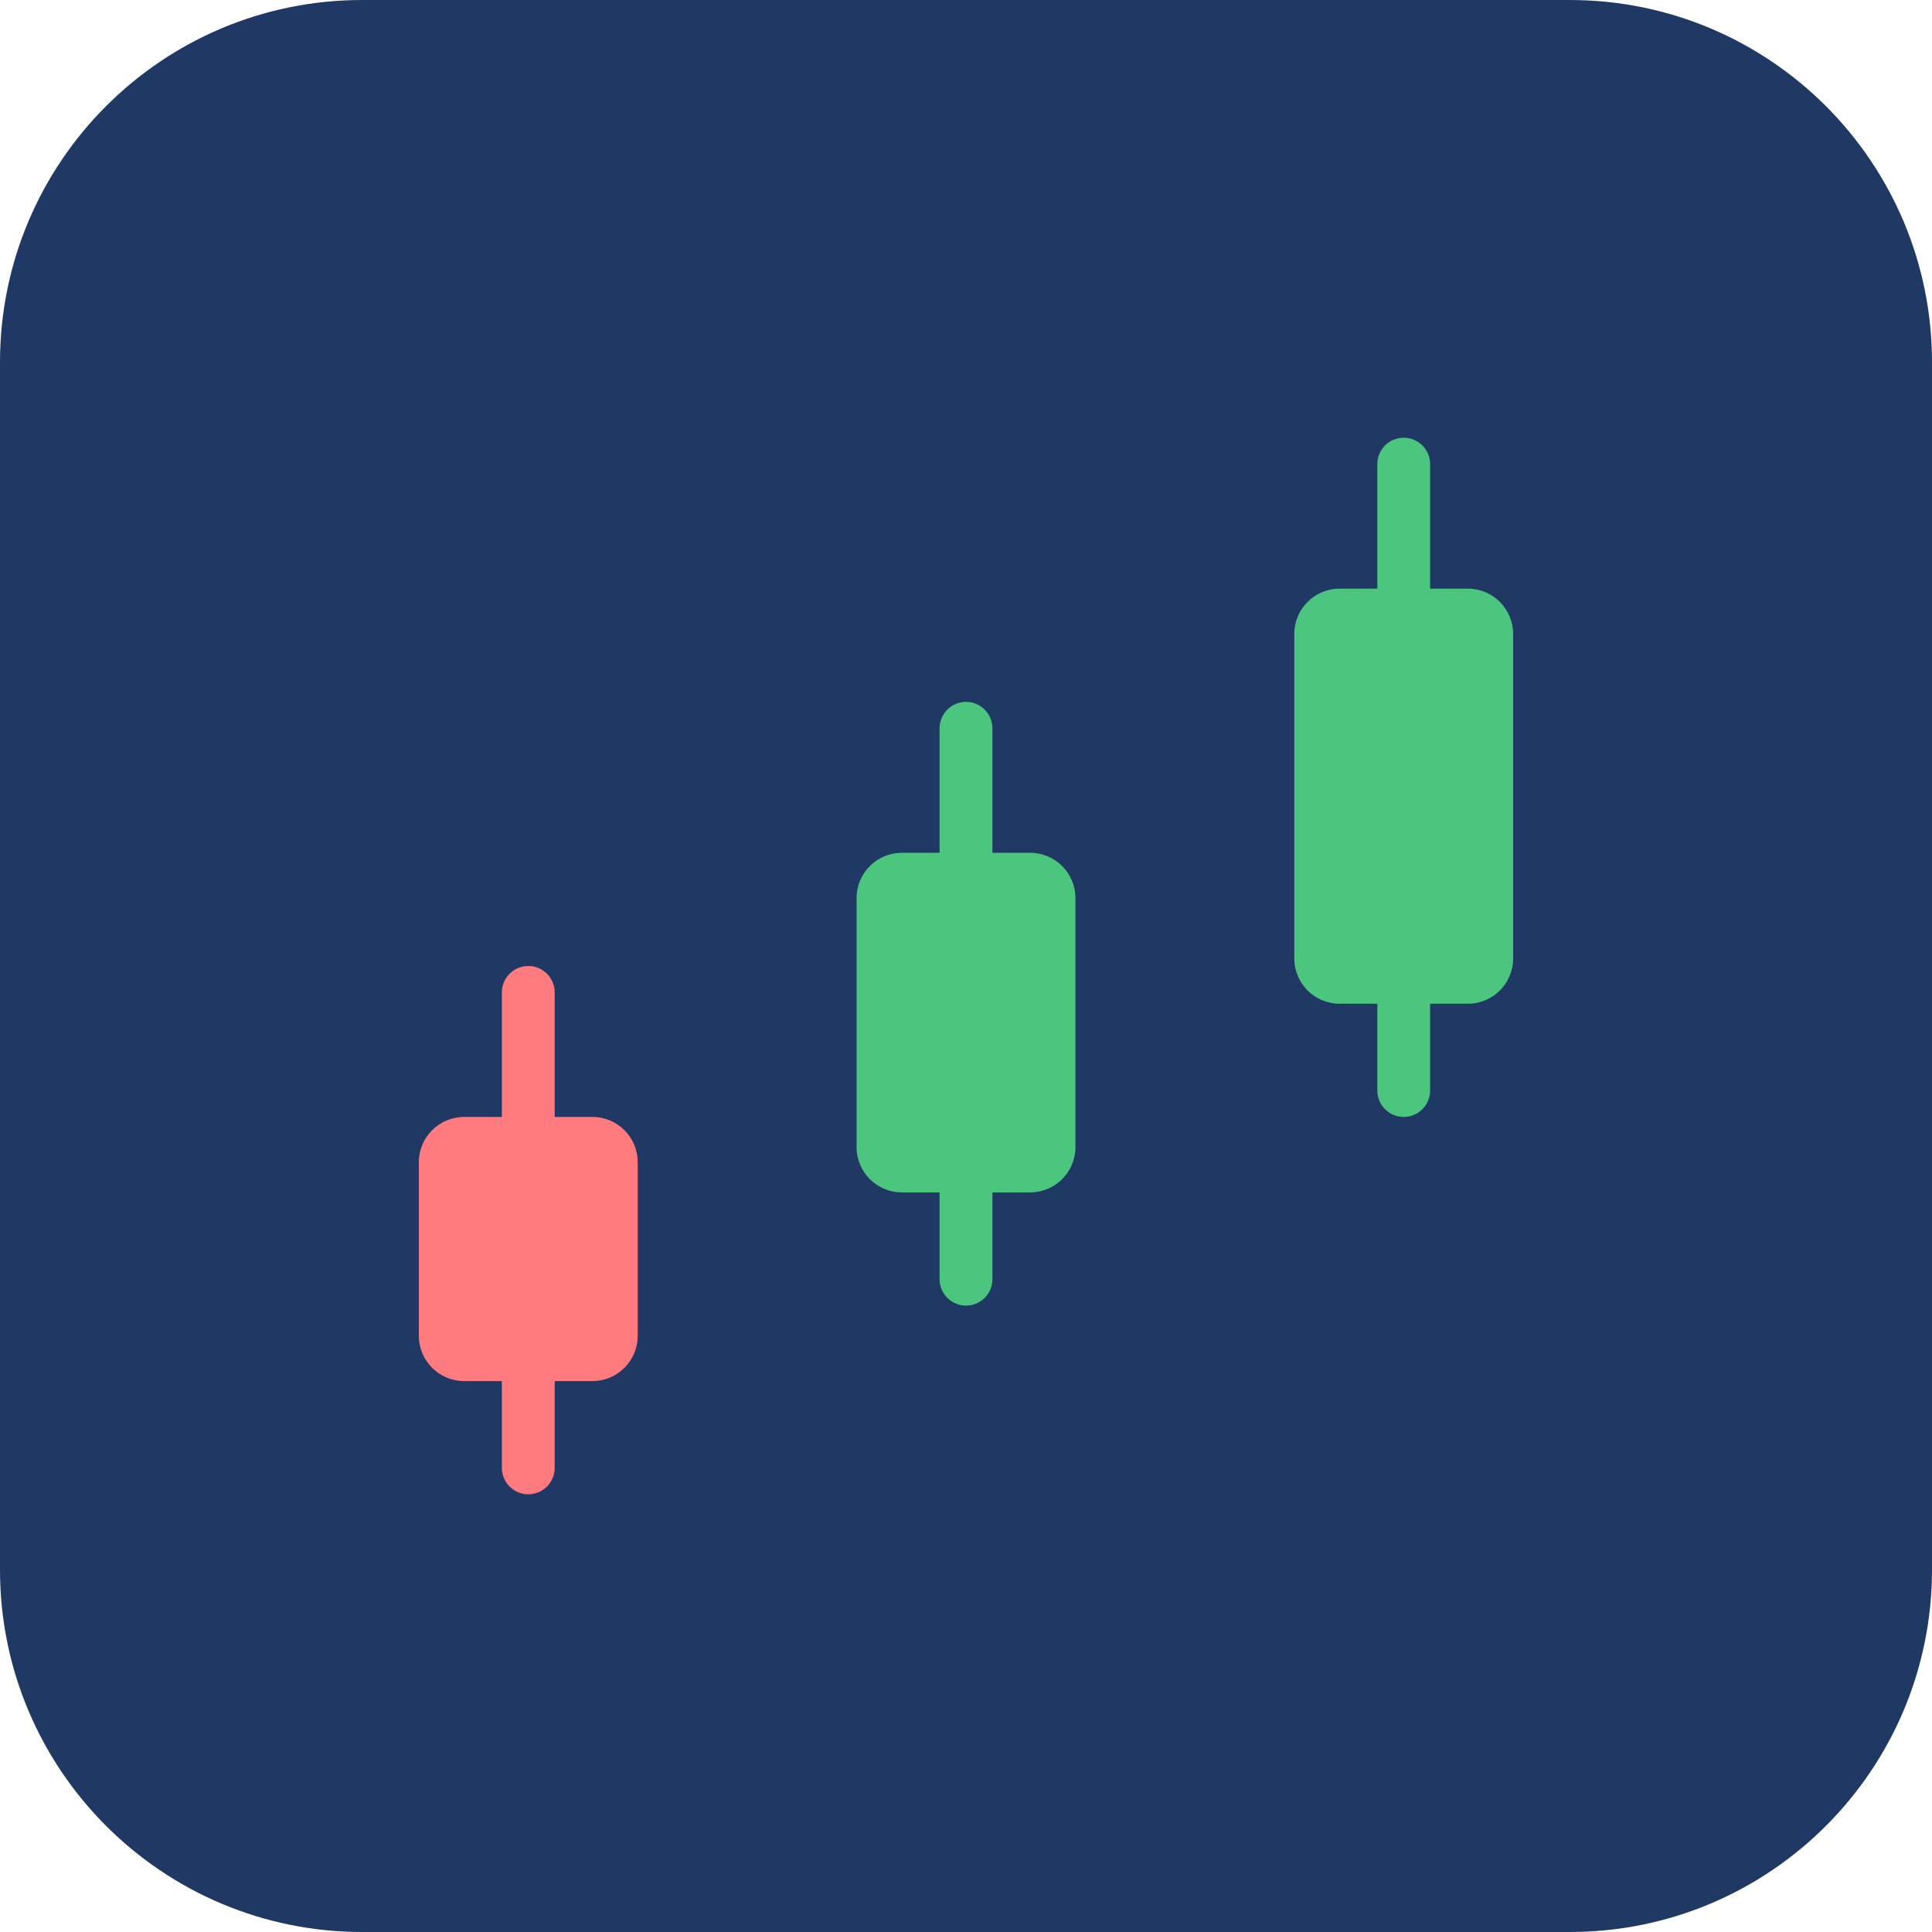
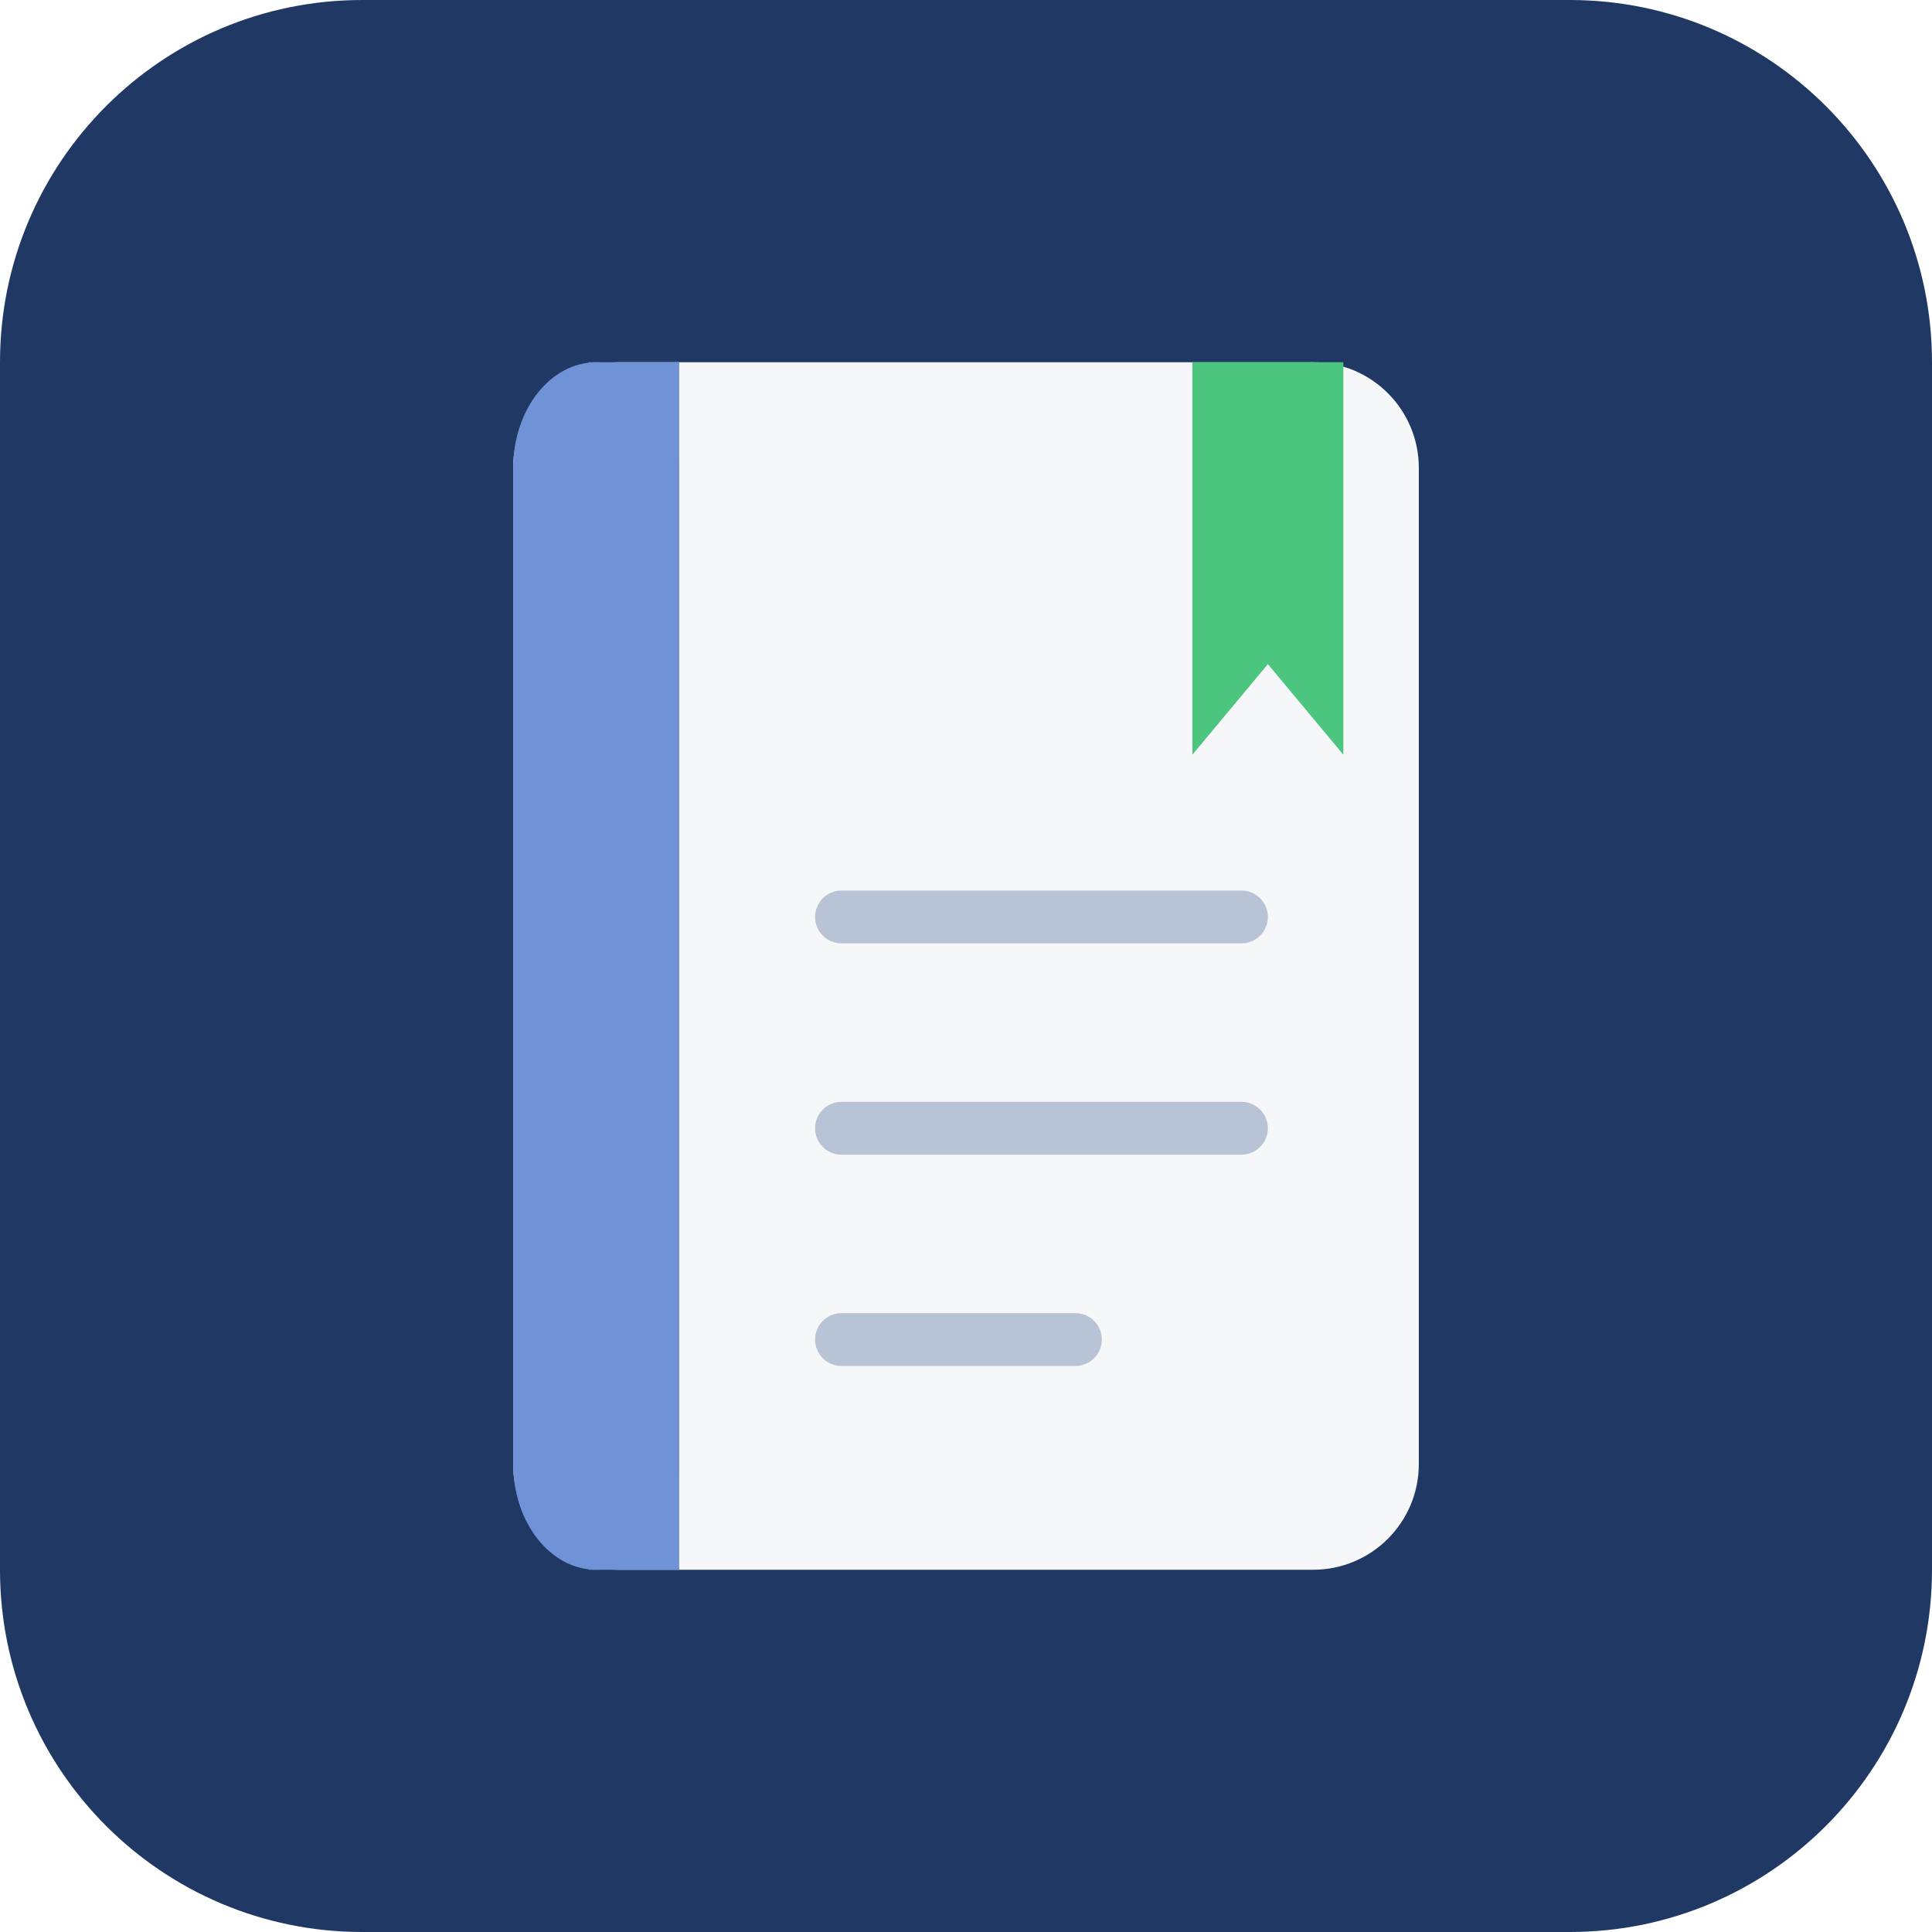
<svg xmlns="http://www.w3.org/2000/svg" viewBox="0 0 512 512">
  <rect width="512" height="512" rx="96" fill="#1f3864" />
-   <rect x="133" y="256" width="14" height="140" rx="7" fill="#ff7b80" />
-   <rect x="111" y="296" width="58" height="70" rx="12" fill="#ff7b80" />
-   <rect x="249" y="186" width="14" height="160" rx="7" fill="#4cc57f" />
-   <rect x="227" y="226" width="58" height="90" rx="12" fill="#4cc57f" />
-   <rect x="365" y="116" width="14" height="180" rx="7" fill="#4cc57f" />
-   <rect x="343" y="156" width="58" height="110" rx="12" fill="#4cc57f" />
+   <rect x="136" y="96" width="240" height="320" rx="28" fill="#f6f7f9" />
+   <rect x="136" y="96" width="44" height="320" rx="28" fill="#6f93d6" />
+   <rect x="156" y="96" width="24" height="320" fill="#6f93d6" />
+   <rect x="216" y="236" width="120" height="14" rx="7" fill="#b9c3d6" />
+   <rect x="216" y="292" width="120" height="14" rx="7" fill="#b9c3d6" />
+   <rect x="216" y="348" width="76" height="14" rx="7" fill="#b9c3d6" />
+   <polygon points="316,96 356,96 356,200 336,176 316,200" fill="#4cc57f" />
</svg>
